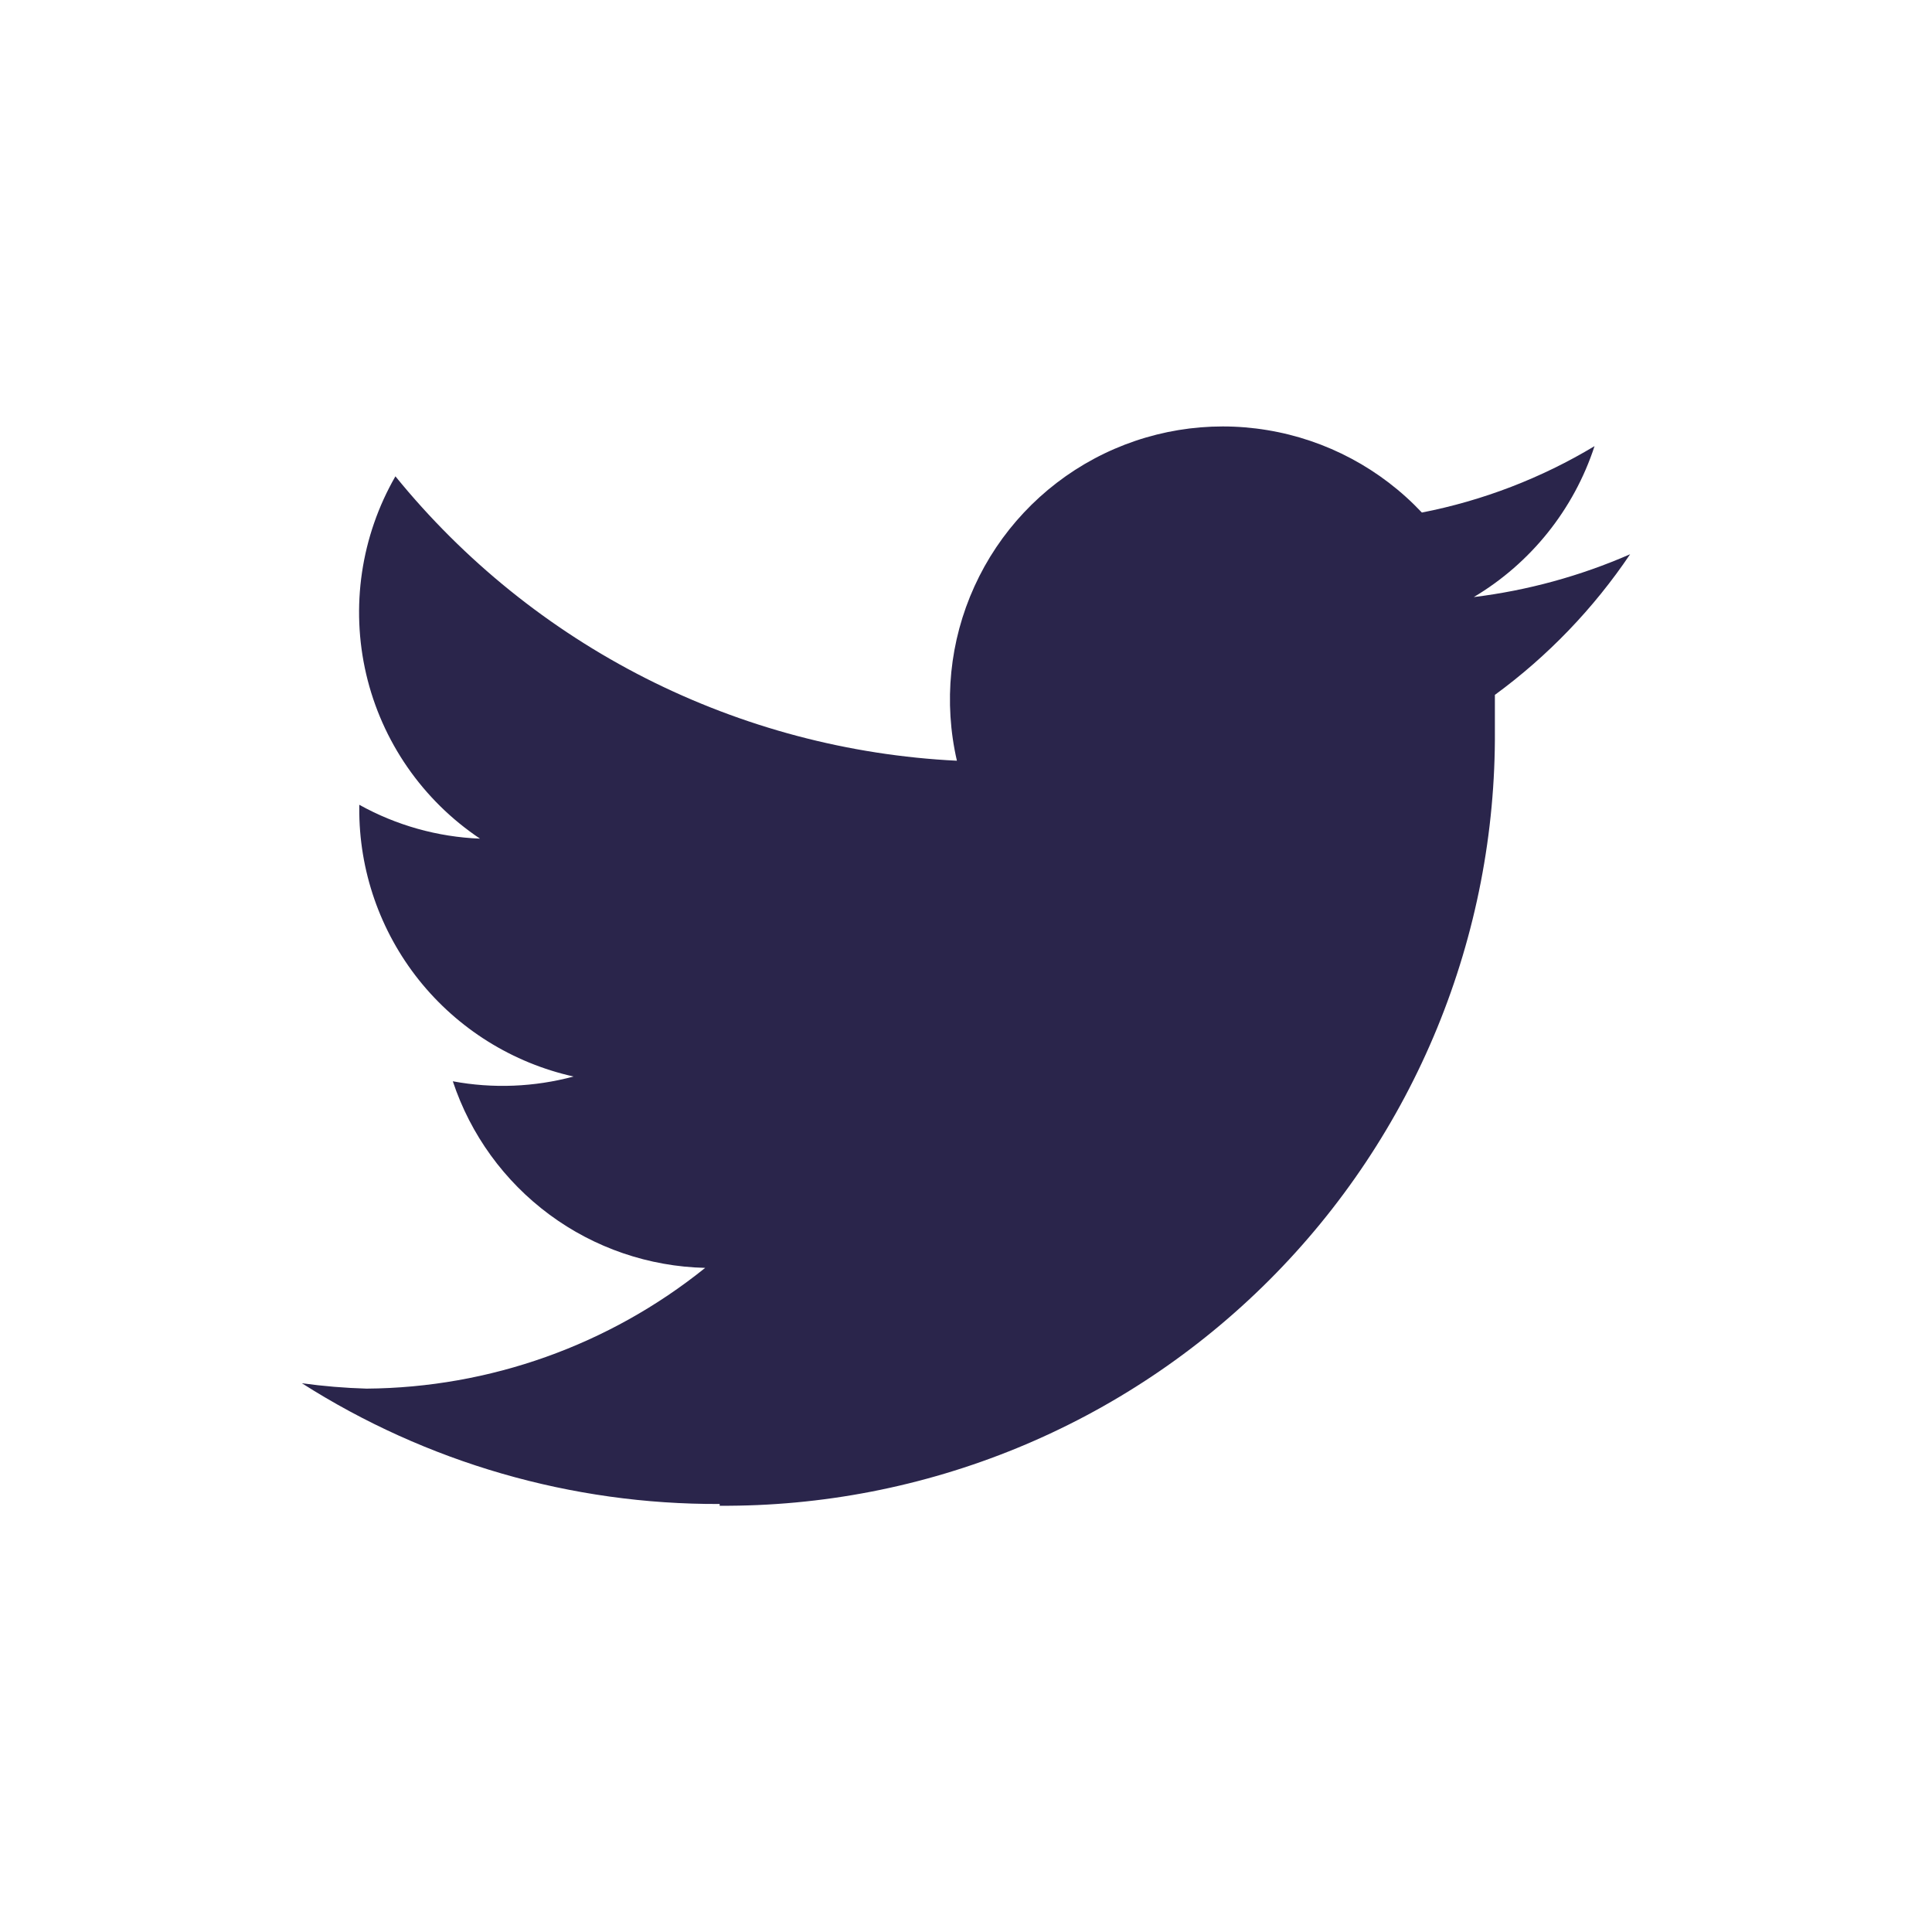
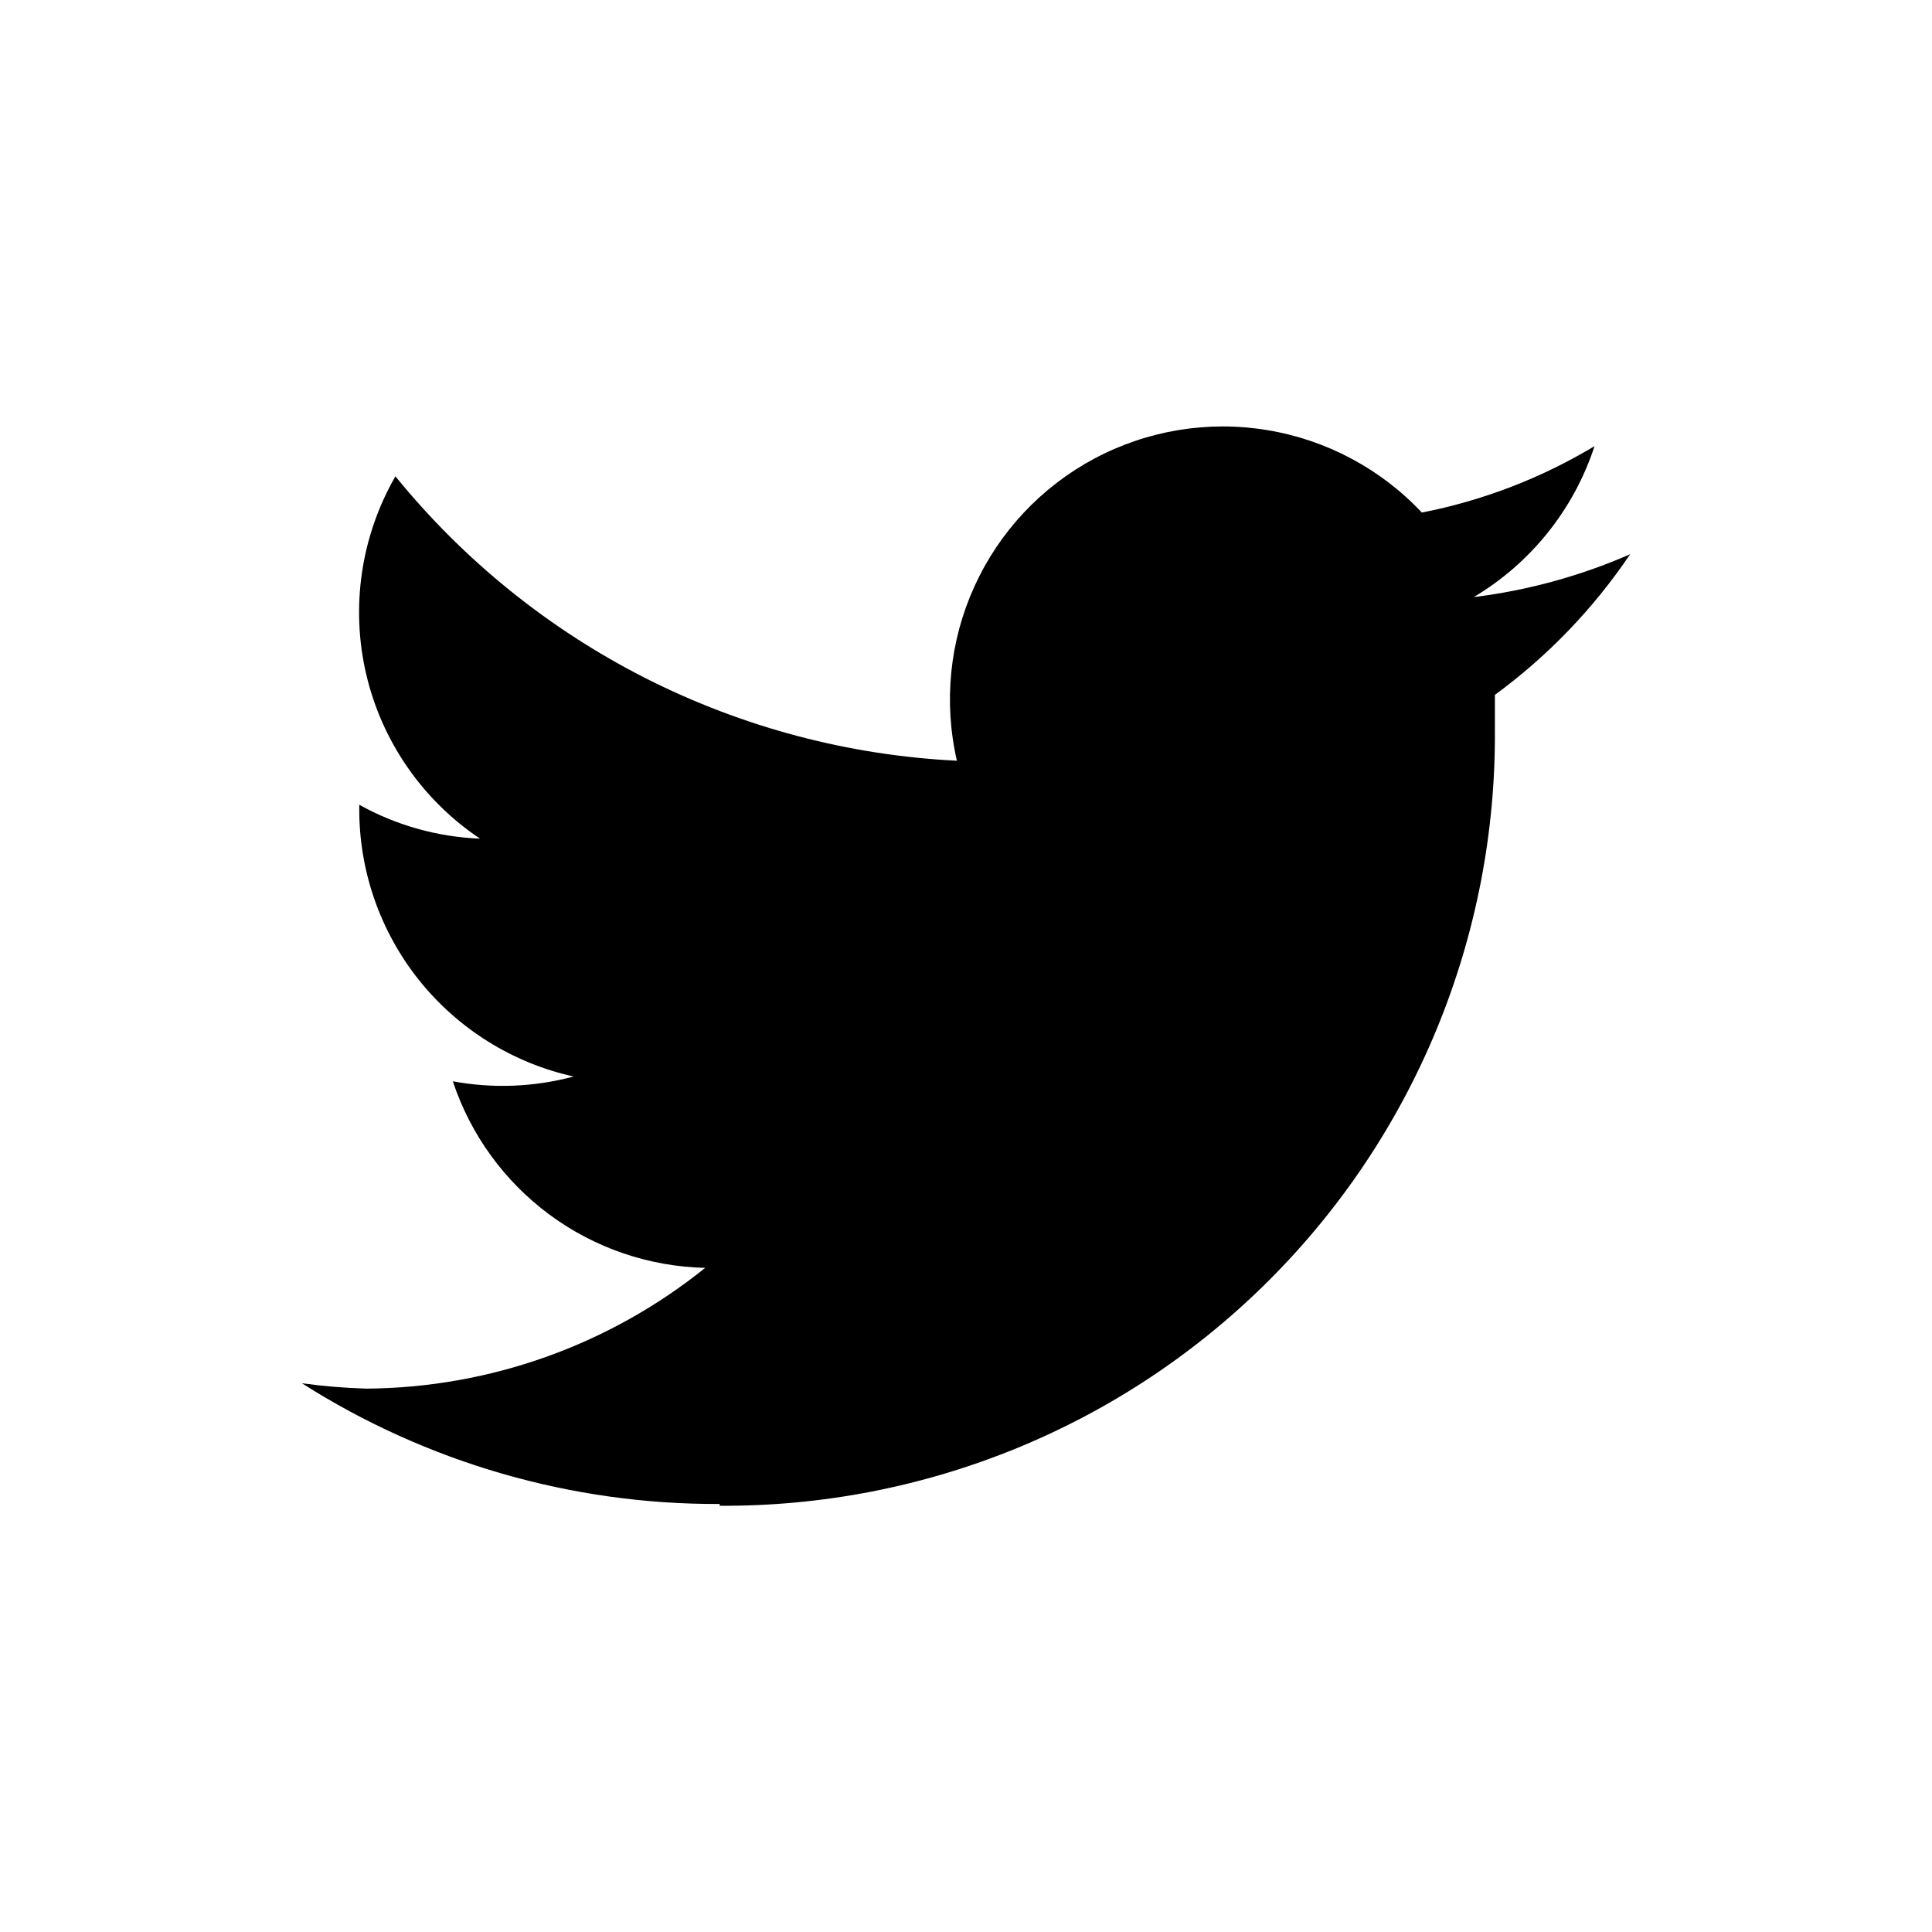
<svg xmlns="http://www.w3.org/2000/svg" width="1em" height="1em" viewBox="0 0 24 24" fill="none">
  <rect width="24" height="24" fill="none" style="mix-blend-mode:multiply" />
-   <path d="M8.94 18.705C10.207 18.713 11.463 18.469 12.635 17.988C13.807 17.507 14.871 16.798 15.767 15.902C16.663 15.006 17.372 13.942 17.853 12.77C18.334 11.598 18.578 10.342 18.57 9.075C18.57 8.925 18.57 8.782 18.57 8.632C19.227 8.151 19.795 7.56 20.25 6.885C19.632 7.155 18.977 7.335 18.308 7.417C19.018 6.994 19.551 6.328 19.808 5.542C19.146 5.94 18.42 6.219 17.663 6.367C17.152 5.824 16.477 5.464 15.742 5.343C15.007 5.221 14.252 5.346 13.594 5.697C12.937 6.048 12.413 6.606 12.105 7.284C11.796 7.962 11.72 8.724 11.887 9.45C10.542 9.384 9.226 9.035 8.024 8.427C6.822 7.818 5.762 6.963 4.912 5.917C4.484 6.661 4.354 7.539 4.549 8.375C4.744 9.21 5.249 9.94 5.963 10.418C5.436 10.397 4.923 10.253 4.463 9.997V10.035C4.458 10.812 4.72 11.567 5.204 12.174C5.689 12.781 6.367 13.204 7.125 13.373C6.636 13.504 6.123 13.525 5.625 13.432C5.845 14.095 6.264 14.673 6.825 15.088C7.386 15.503 8.062 15.734 8.76 15.75C7.567 16.71 6.084 17.239 4.553 17.25C4.284 17.242 4.016 17.22 3.75 17.183C5.3 18.17 7.102 18.691 8.94 18.683" fill="#2A254B" />
+   <path d="M8.94 18.705C10.207 18.713 11.463 18.469 12.635 17.988C13.807 17.507 14.871 16.798 15.767 15.902C16.663 15.006 17.372 13.942 17.853 12.77C18.334 11.598 18.578 10.342 18.57 9.075C18.57 8.925 18.57 8.782 18.57 8.632C19.227 8.151 19.795 7.56 20.25 6.885C19.632 7.155 18.977 7.335 18.308 7.417C19.018 6.994 19.551 6.328 19.808 5.542C19.146 5.94 18.42 6.219 17.663 6.367C17.152 5.824 16.477 5.464 15.742 5.343C15.007 5.221 14.252 5.346 13.594 5.697C12.937 6.048 12.413 6.606 12.105 7.284C11.796 7.962 11.72 8.724 11.887 9.45C10.542 9.384 9.226 9.035 8.024 8.427C6.822 7.818 5.762 6.963 4.912 5.917C4.484 6.661 4.354 7.539 4.549 8.375C4.744 9.21 5.249 9.94 5.963 10.418C5.436 10.397 4.923 10.253 4.463 9.997V10.035C4.458 10.812 4.72 11.567 5.204 12.174C5.689 12.781 6.367 13.204 7.125 13.373C6.636 13.504 6.123 13.525 5.625 13.432C5.845 14.095 6.264 14.673 6.825 15.088C7.386 15.503 8.062 15.734 8.76 15.75C7.567 16.71 6.084 17.239 4.553 17.25C4.284 17.242 4.016 17.22 3.75 17.183C5.3 18.17 7.102 18.691 8.94 18.683" fill="currentColor" />
</svg>
